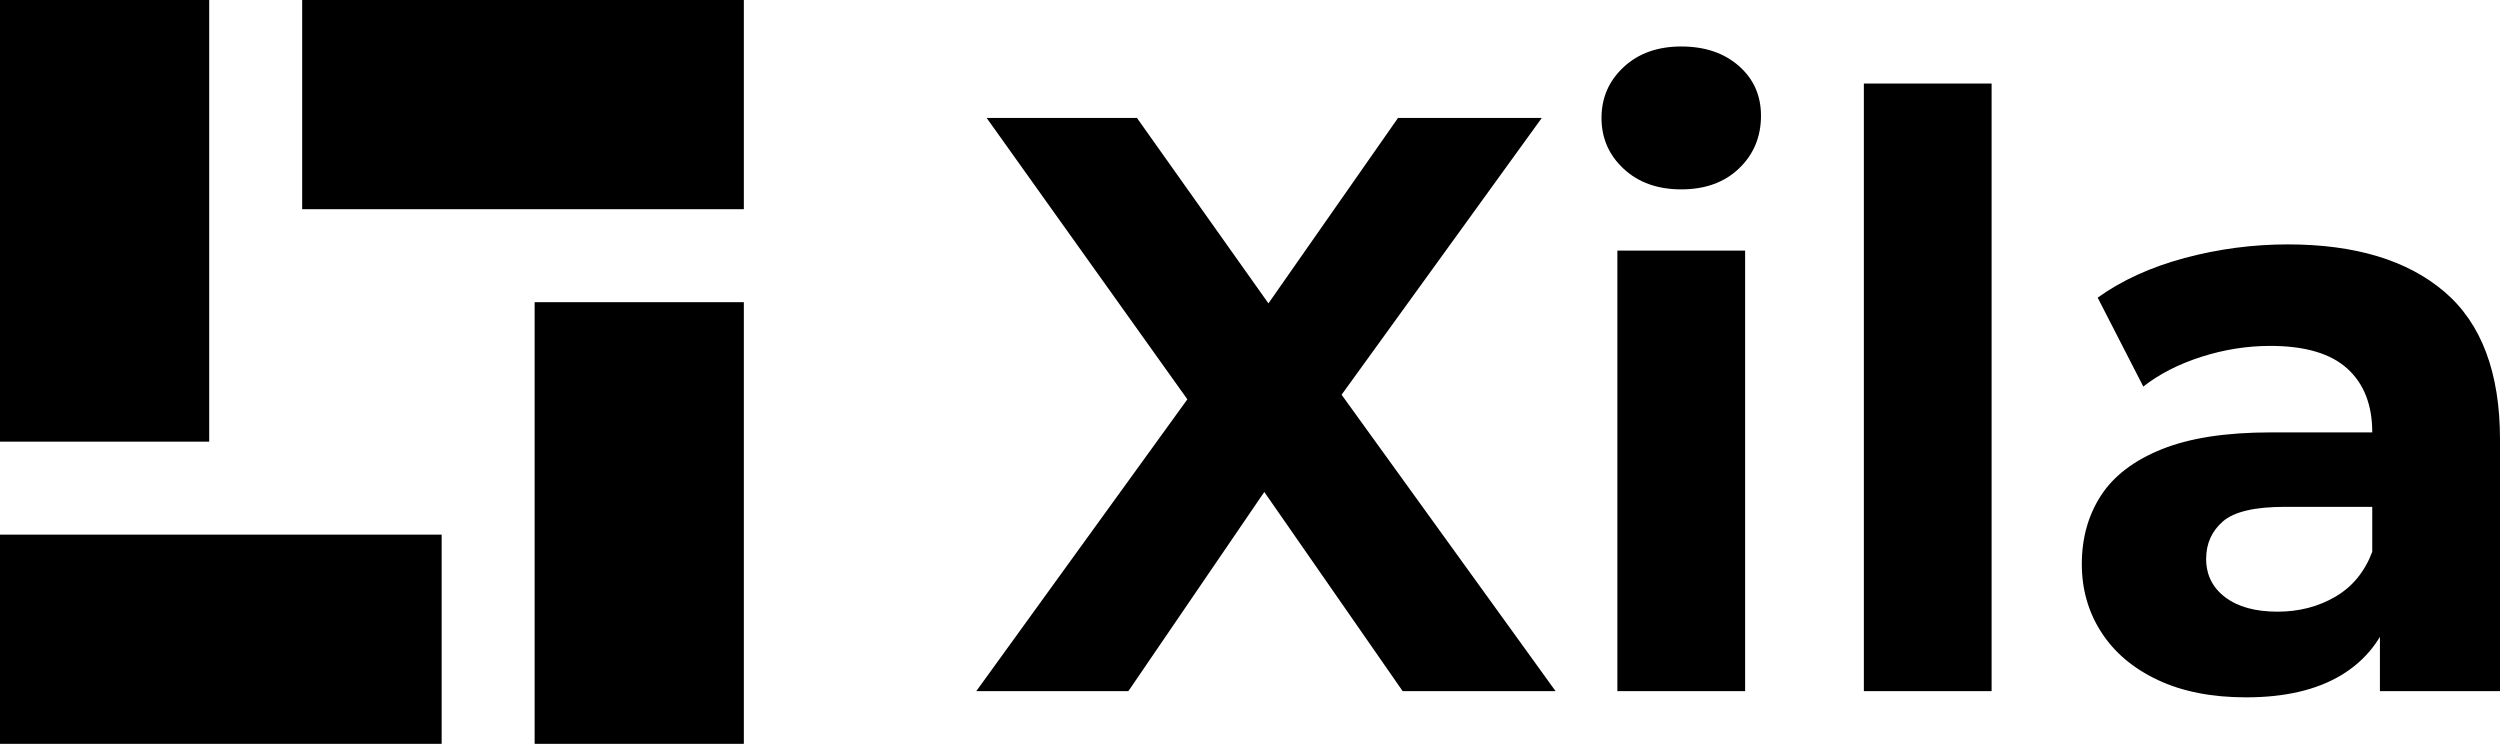
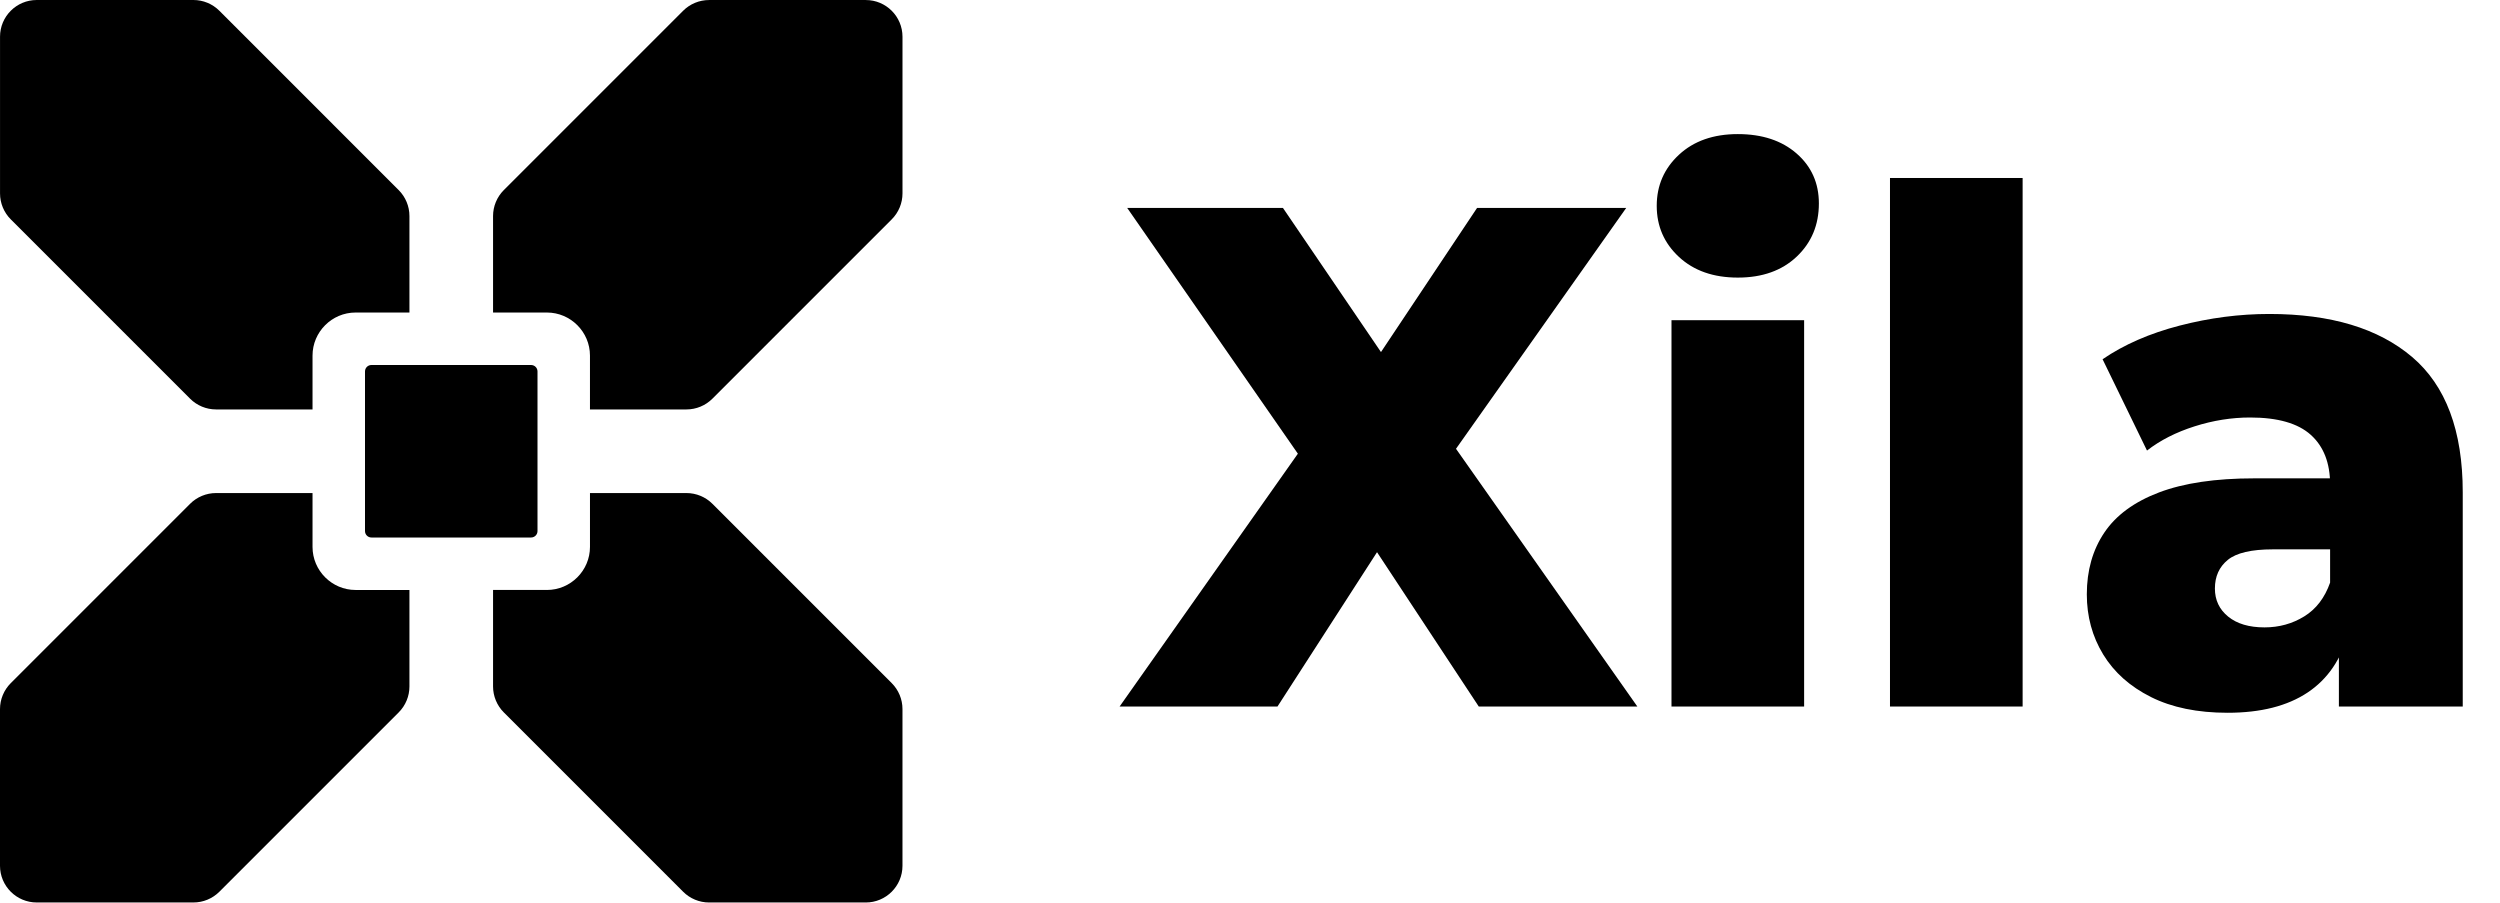
- <svg xmlns="http://www.w3.org/2000/svg" width="215.101" height="64" viewBox="0 0 215.101 64" role="img" aria-labelledby="title">
-   <g fill="#000000">
-     <rect x="0" y="0" width="18" height="38" />
-     <rect x="0" y="46" width="38" height="18" />
-     <rect x="26" y="0" width="38" height="18" />
-     <rect x="46" y="26" width="18" height="38" />
+ <svg xmlns="http://www.w3.org/2000/svg" aria-labelledby="title" height="64" role="img" viewBox="0 0 177.284 64" width="177.284">
+   <g fill="#000000" transform="scale(0.1036504)">
+     <rect height="118.02" rx="4.4" ry="4.4" width="118.02" x="249.72" y="249.72" />
+     <path d="M374.18,403.63h-36.85v66.01c0,6.66,2.65,13.05,7.36,17.76l122.69,122.69c4.71,4.71,11.1,7.36,17.76,7.36h107.18c13.87,0,25.12-11.25,25.12-25.12v-107.21c0-6.66-2.65-13.05-7.36-17.76l-122.67-122.67c-4.71-4.71-11.1-7.36-17.76-7.36h-66.01v36.85c0,16.2-13.25,29.45-29.45,29.45Z" />
+     <path d="M403.63,243.27v36.85h66.01c6.66,0,13.05-2.65,17.76-7.36l122.69-122.69c4.71-4.71,7.36-11.1,7.36-17.76V25.14c0-13.87-11.25-25.12-25.12-25.12h-107.21c-6.66,0-13.05,2.65-17.76,7.36l-122.67,122.67c-4.71,4.71-7.36,11.1-7.36,17.76v66.01h36.85c16.2,0,29.45,13.25,29.45,29.45Z" />
+     <path d="M243.27,213.82h36.85v-66.01c0-6.66-2.65-13.05-7.36-17.76L150.08,7.36c-4.71-4.71-11.1-7.36-17.76-7.36H25.14C11.26,0,.02,11.25.02,25.12v107.21c0,6.66,2.65,13.05,7.36,17.76l122.67,122.67c4.71,4.71,11.1,7.36,17.76,7.36h66.01v-36.85c0-16.2,13.25-29.45,29.45-29.45Z" />
+     <path d="M213.82,374.18v-36.85h-66.01c-6.66,0-13.05,2.65-17.76,7.36L7.36,467.38c-4.71,4.71-7.36,11.1-7.36,17.76v107.18c0,13.87,11.25,25.12,25.12,25.12h107.21c6.66,0,13.05-2.65,17.76-7.36l122.67-122.67c4.71-4.71,7.36-11.1,7.36-17.76v-66.01h-36.85c-16.2,0-29.45-13.25-29.45-29.45Z" />
  </g>
-   <g transform="translate(83.75589 59.46548) scale(0.07045835 -0.07045835)" fill="#000000">
-     <path d="M3.465 0.0 304.0 415.484 303.603 296.946 16.085 700.0H199.626L398.555 419.484L321.759 418.484L518.499 700.0H694.056L407.745 304.136V419.864L710.866 0.0H524.136L317.966 296.74L391.969 297.136L189.195 0.0Z M786.326 0.0V537.949H942.331V0.0ZM864.329 612.723Q821.034 612.723 793.99 637.878Q766.946 663.034 766.946 699.966Q766.946 736.898 793.99 762.054Q821.034 787.209 864.329 787.209Q907.623 787.209 934.667 763.45Q961.711 739.691 961.711 702.759Q961.711 664.034 934.969 638.378Q908.226 612.723 864.329 612.723Z M1087.326 0.0V742.0H1243.331V0.0Z M1717.516 0.0V104.844L1708.153 128.431V316.051Q1708.153 366.309 1677.619 393.946Q1647.085 421.584 1583.637 421.584Q1541.207 421.584 1499.586 408.274Q1457.966 394.963 1428.552 371.946L1372.844 480.518Q1417.224 512.329 1479.095 528.932Q1540.966 545.535 1604.966 545.535Q1728.467 545.535 1796.313 487.664Q1864.158 429.793 1864.158 307.275V0.0ZM1554.068 -7.586Q1491.292 -7.586 1446.292 13.603Q1401.292 34.793 1377.387 71.785Q1353.482 108.776 1353.482 155.173Q1353.482 202.742 1376.861 238.837Q1400.241 274.932 1451.215 295.44Q1502.19 315.949 1584.173 315.949H1726.533V225.051H1601.467Q1546.158 225.051 1525.736 207.215Q1505.314 189.38 1505.314 161.552Q1505.314 132.294 1528.563 114.666Q1551.813 97.037 1592.501 97.037Q1631.793 97.037 1663.06 115.269Q1694.326 133.501 1708.153 170.156L1731.723 97.725Q1715.102 46.38 1670.085 19.397Q1625.068 -7.586 1554.068 -7.586Z" />
+   <g fill="#000000" transform="scale(0.1036504)">
+     <g fill="#000000" transform="translate(766.99 483.38) scale(.98 1)">
+       <path d="M-2.104 0.0 304.0 425.449 303.31 284.344 8.758 700.0H231.865L419.657 429.449L325.276 428.449L509.999 700.0H723.658L429.726 292.413V431.587L739.589 0.0H512.413L320.897 284.723L411.898 285.413L224.072 0.0Z" transform="translate(0 0) scale(.48734 -.48734)" />
+       <path d="M61.482 0V542.345H251.485V0ZM156.483 602.171Q104.103 602.171 72.223 631.137Q40.344 660.103 40.344 702.897Q40.344 745.69 72.223 774.656Q104.103 803.622 156.483 803.622Q208.863 803.622 240.743 776.346Q272.623 749.07 272.623 706.276Q272.623 661.103 240.898 631.637Q209.174 602.171 156.483 602.171Z" transform="translate(354.3 0) scale(.48734 -.48734)" />
+       <path d="M374.482 0.0V742.0H564.485V0.0Z" transform="translate(354.3 0) scale(.48734 -.48734)" />
+       <path d="M1017.551 0.0V101.034L1004.964 125.793V311.655Q1004.964 356.93 977.361 381.344Q949.758 405.757 890.414 405.757Q850.621 405.757 810.759 393.326Q770.897 380.895 742.656 359.344L679.034 487.552Q725.172 518.483 789.535 534.794Q853.897 551.104 917.897 551.104Q1049.898 551.104 1122.432 490.742Q1194.967 430.379 1194.967 300.827V0.0ZM858.206 -8.759Q793.379 -8.759 748.379 13.31Q703.379 35.379 679.913 73.104Q656.448 110.828 656.448 157.517Q656.448 207.725 681.586 244.259Q706.724 280.794 759.896 300.569Q813.069 320.345 896.517 320.345H1025.102V220.655H922.898Q876.967 220.655 858.45 205.896Q839.933 191.138 839.933 165.656Q839.933 141.38 858.933 126.242Q877.932 111.105 911.001 111.105Q942.379 111.105 967.931 126.553Q993.482 142.001 1004.964 173.966L1031.171 104.173Q1016.31 48.138 972.758 19.69Q929.206 -8.759 858.206 -8.759Z" transform="translate(354.3 0) scale(.48734 -.48734)" />
+     </g>
  </g>
</svg>
